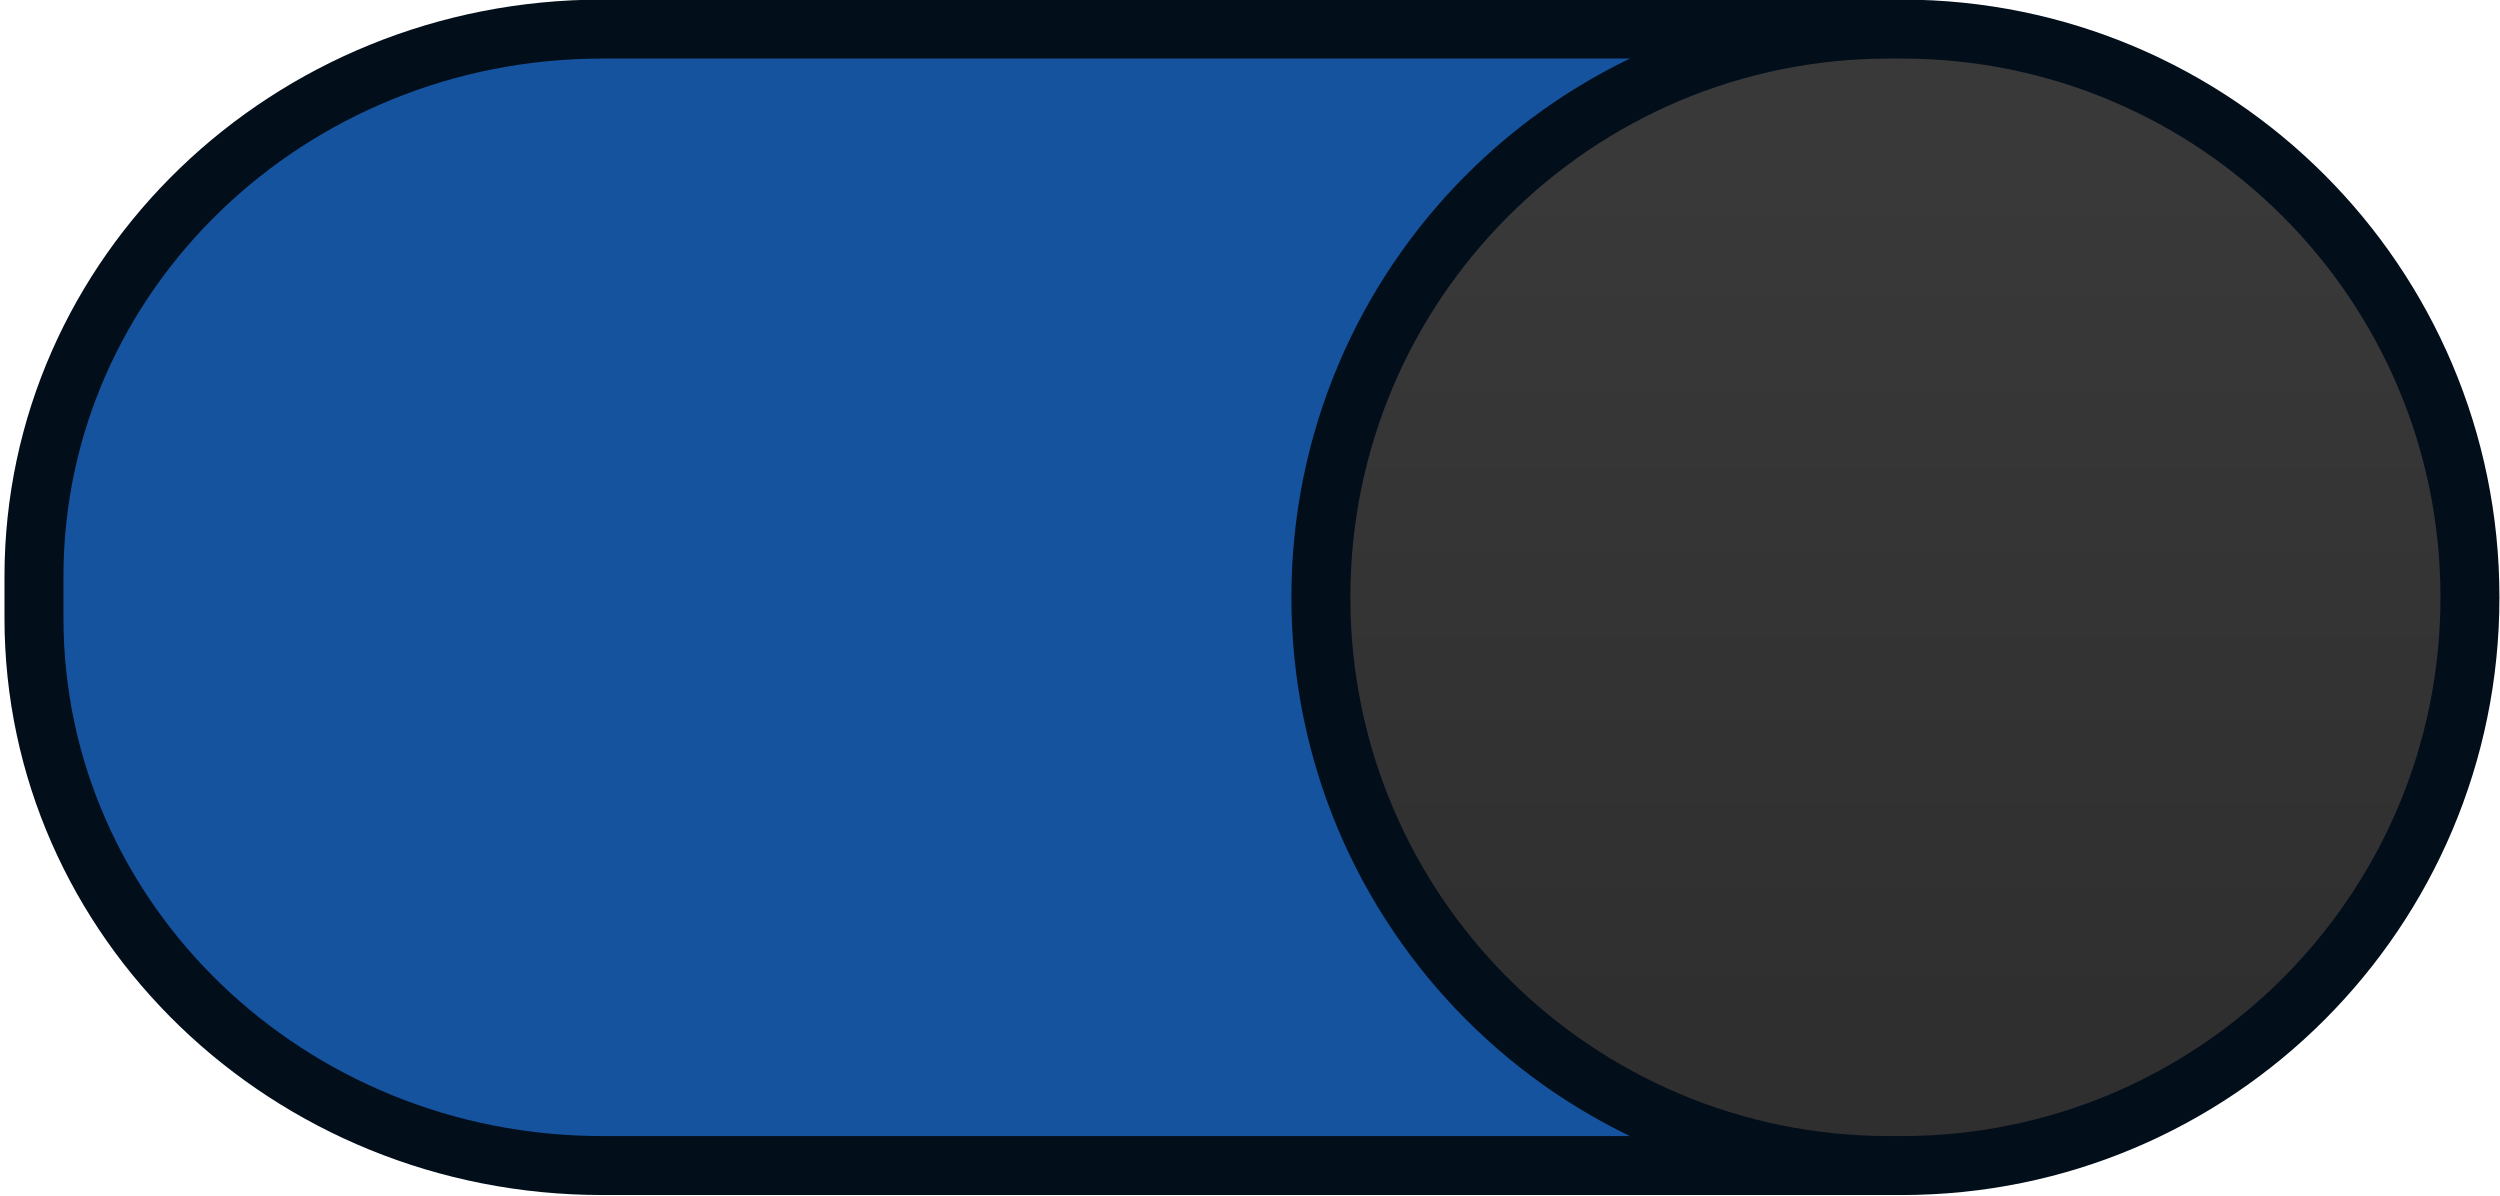
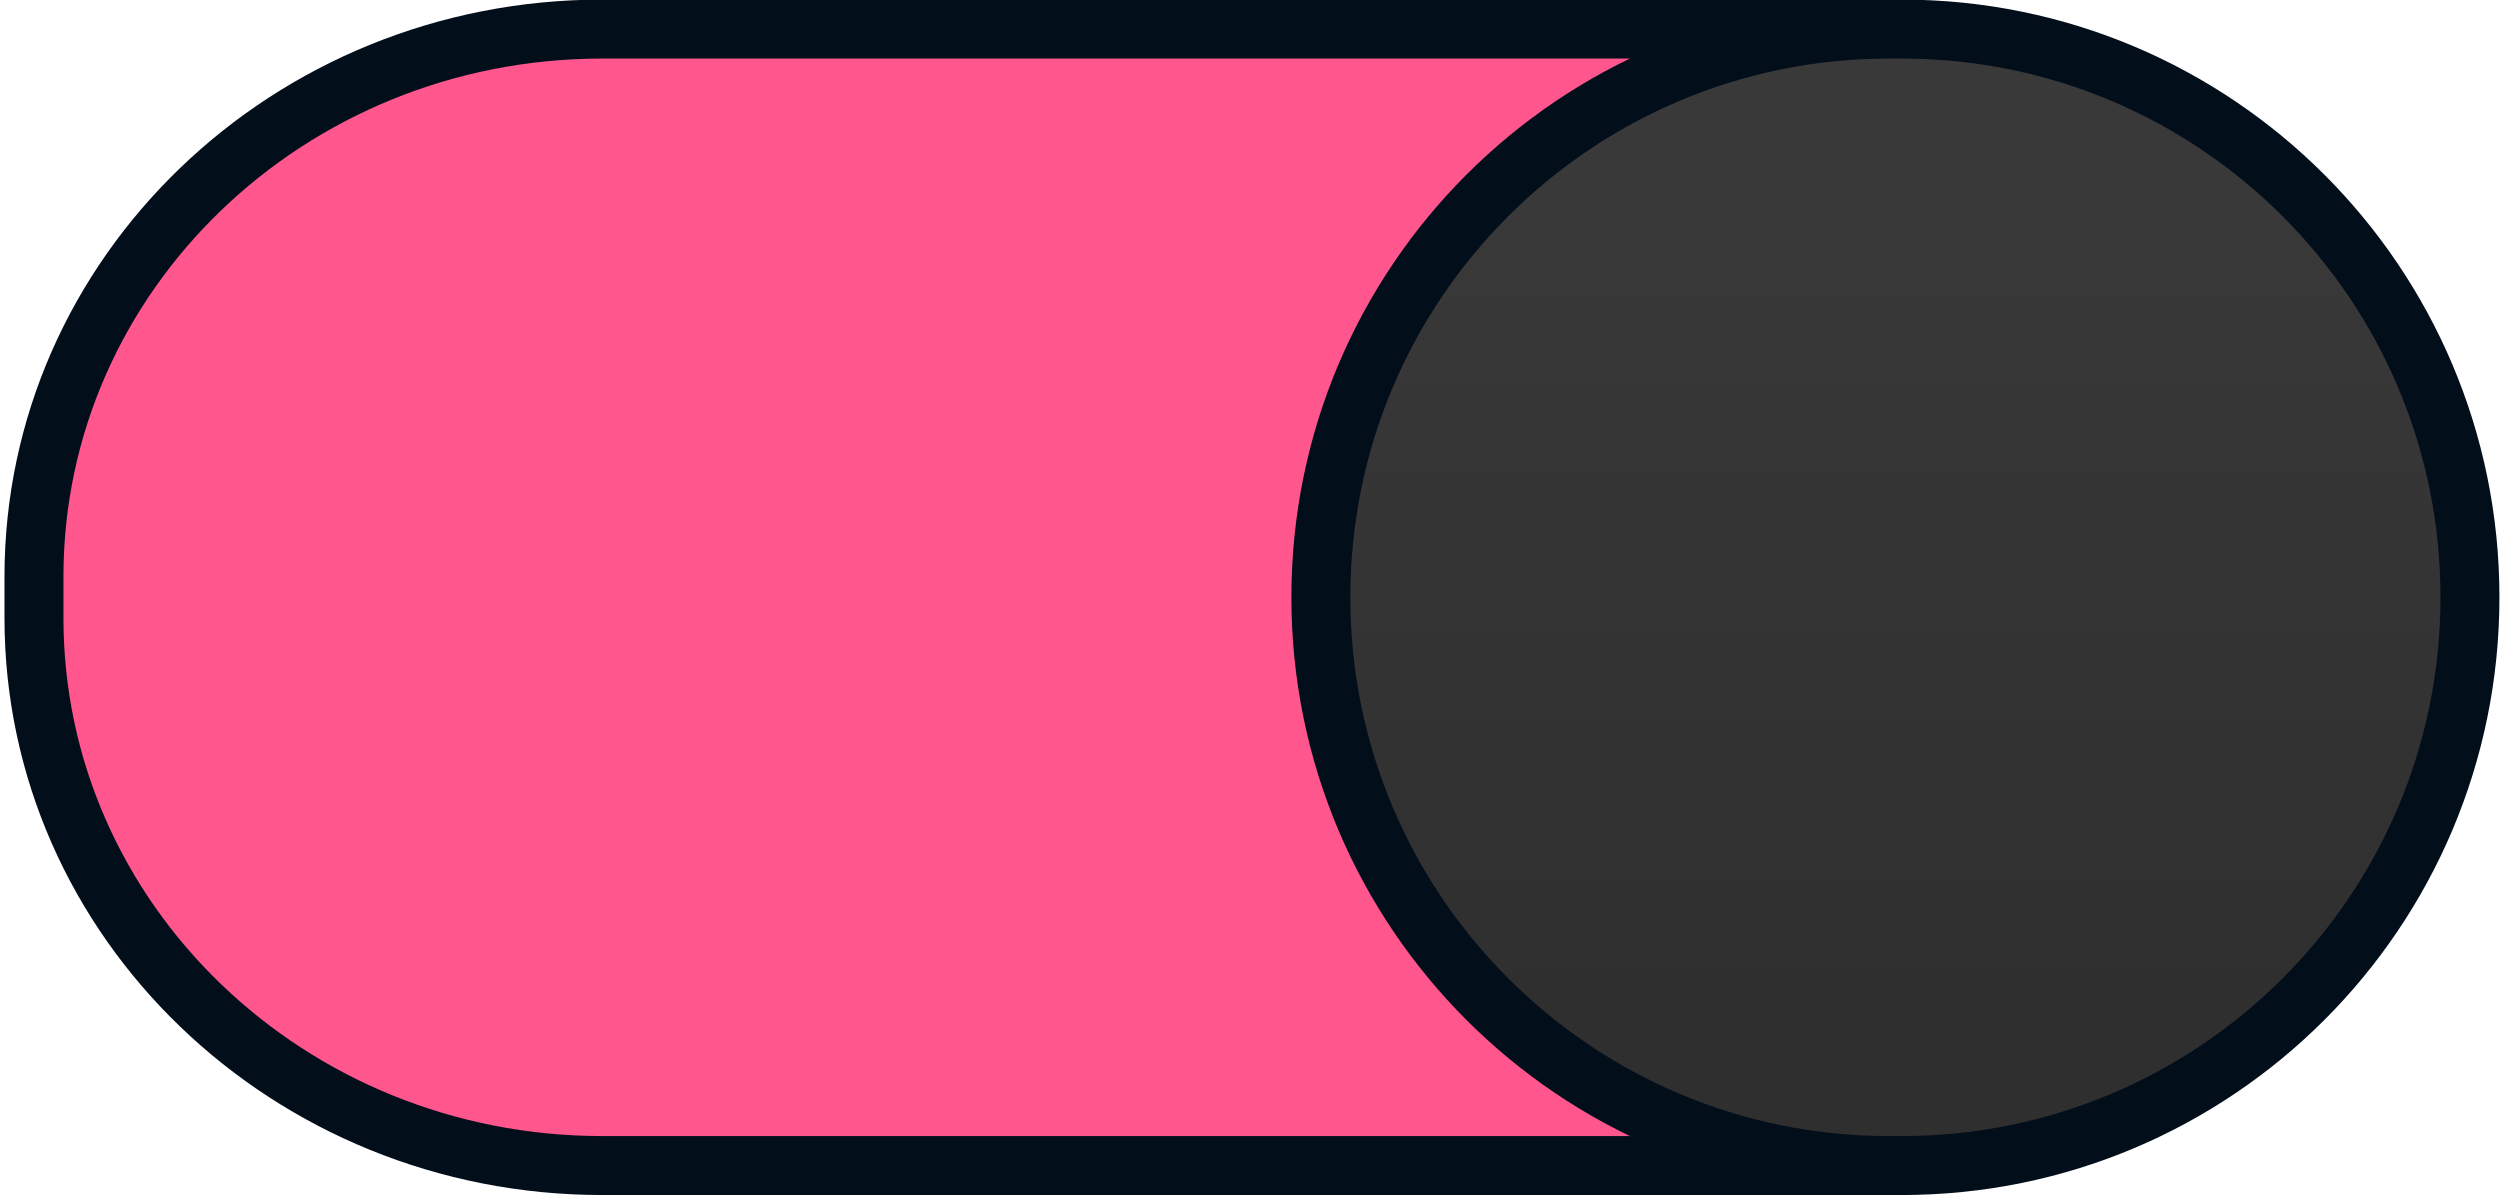
<svg xmlns="http://www.w3.org/2000/svg" xmlns:xlink="http://www.w3.org/1999/xlink" width="46" height="22">
  <defs>
    <linearGradient id="a">
      <stop offset="0" stop-color="#39393a" />
      <stop offset="1" stop-color="#302f30" />
    </linearGradient>
    <linearGradient xlink:href="#a" id="b" x1="53" y1="294.429" x2="53" y2="309.804" gradientUnits="userSpaceOnUse" gradientTransform="translate(-19)" />
  </defs>
  <g transform="translate(0 -291.18)" stroke="#030e1b" stroke-width="1.085">
-     <rect style="marker:none" width="44.446" height="20.911" x=".625" y="291.715" rx="10.455" ry="10.073" fill="#15539e" />
+     <rect style="marker:none" width="44.446" height="20.911" x=".625" y="291.715" rx="10.455" ry="10.073" fill="#FF568E" />
    <rect ry="10.455" rx="10.455" y="291.715" x="24.304" height="20.911" width="21.143" style="marker:none" fill="url(#b)" />
  </g>
</svg>
